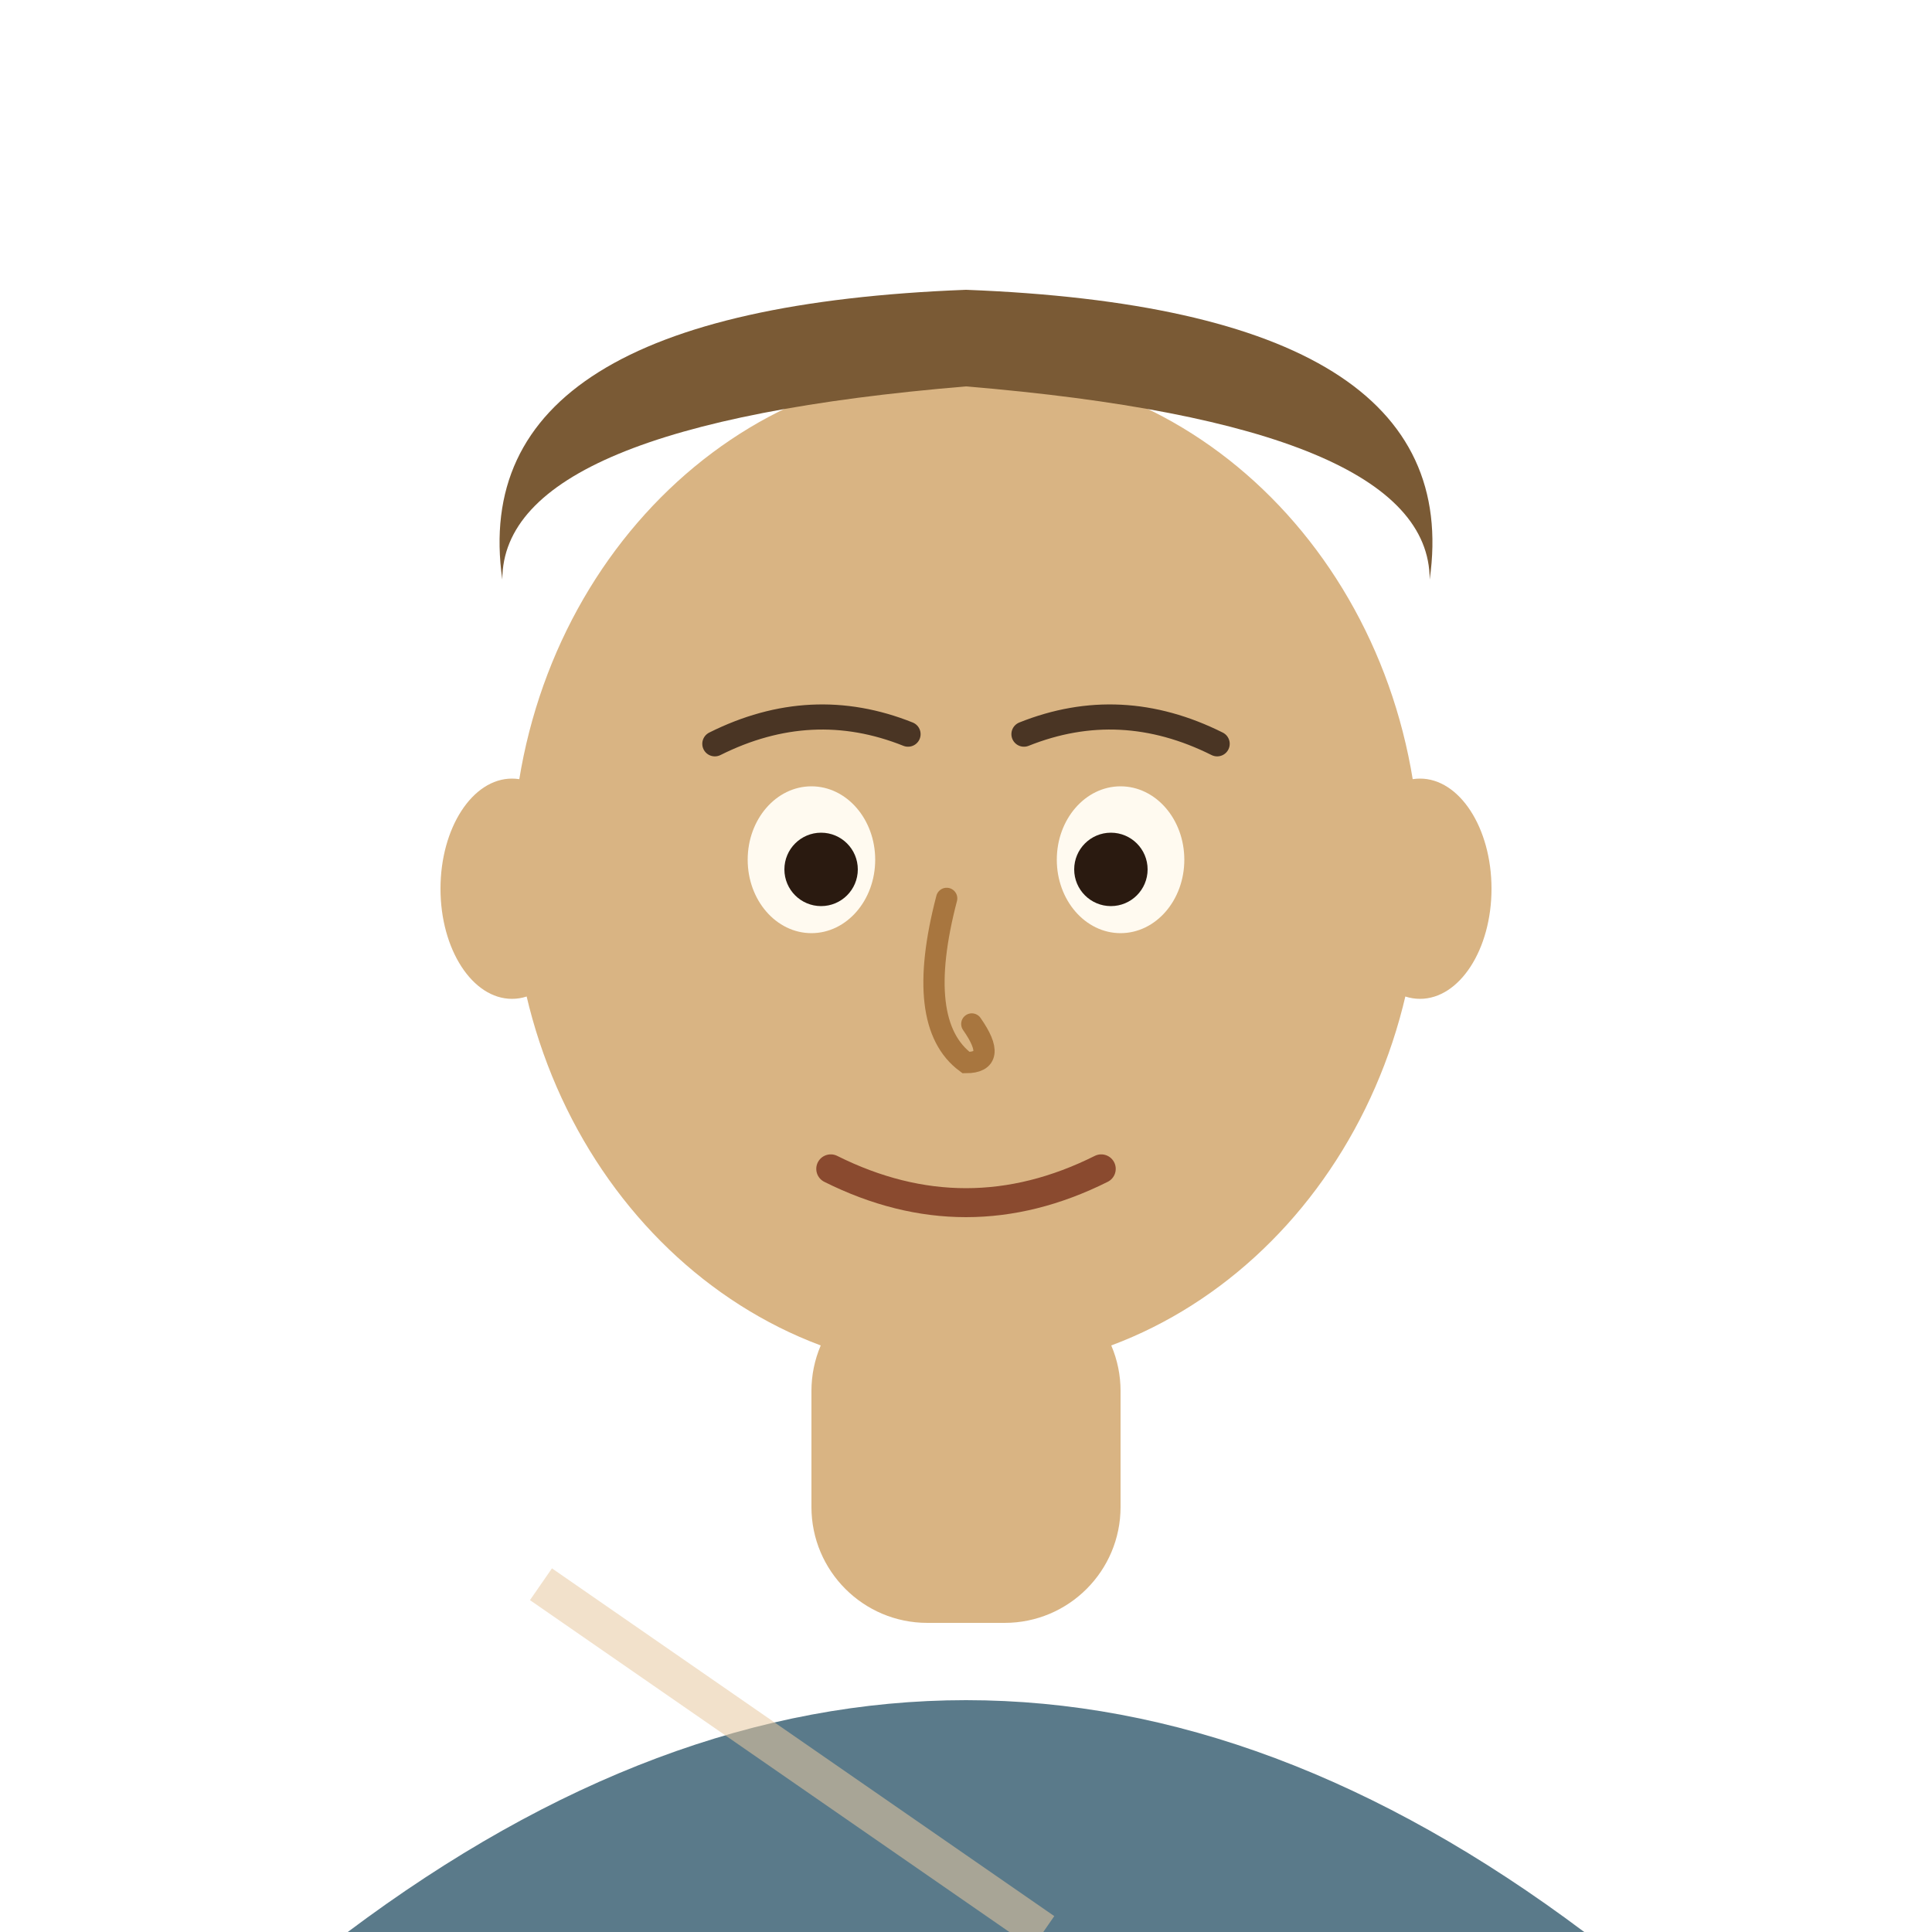
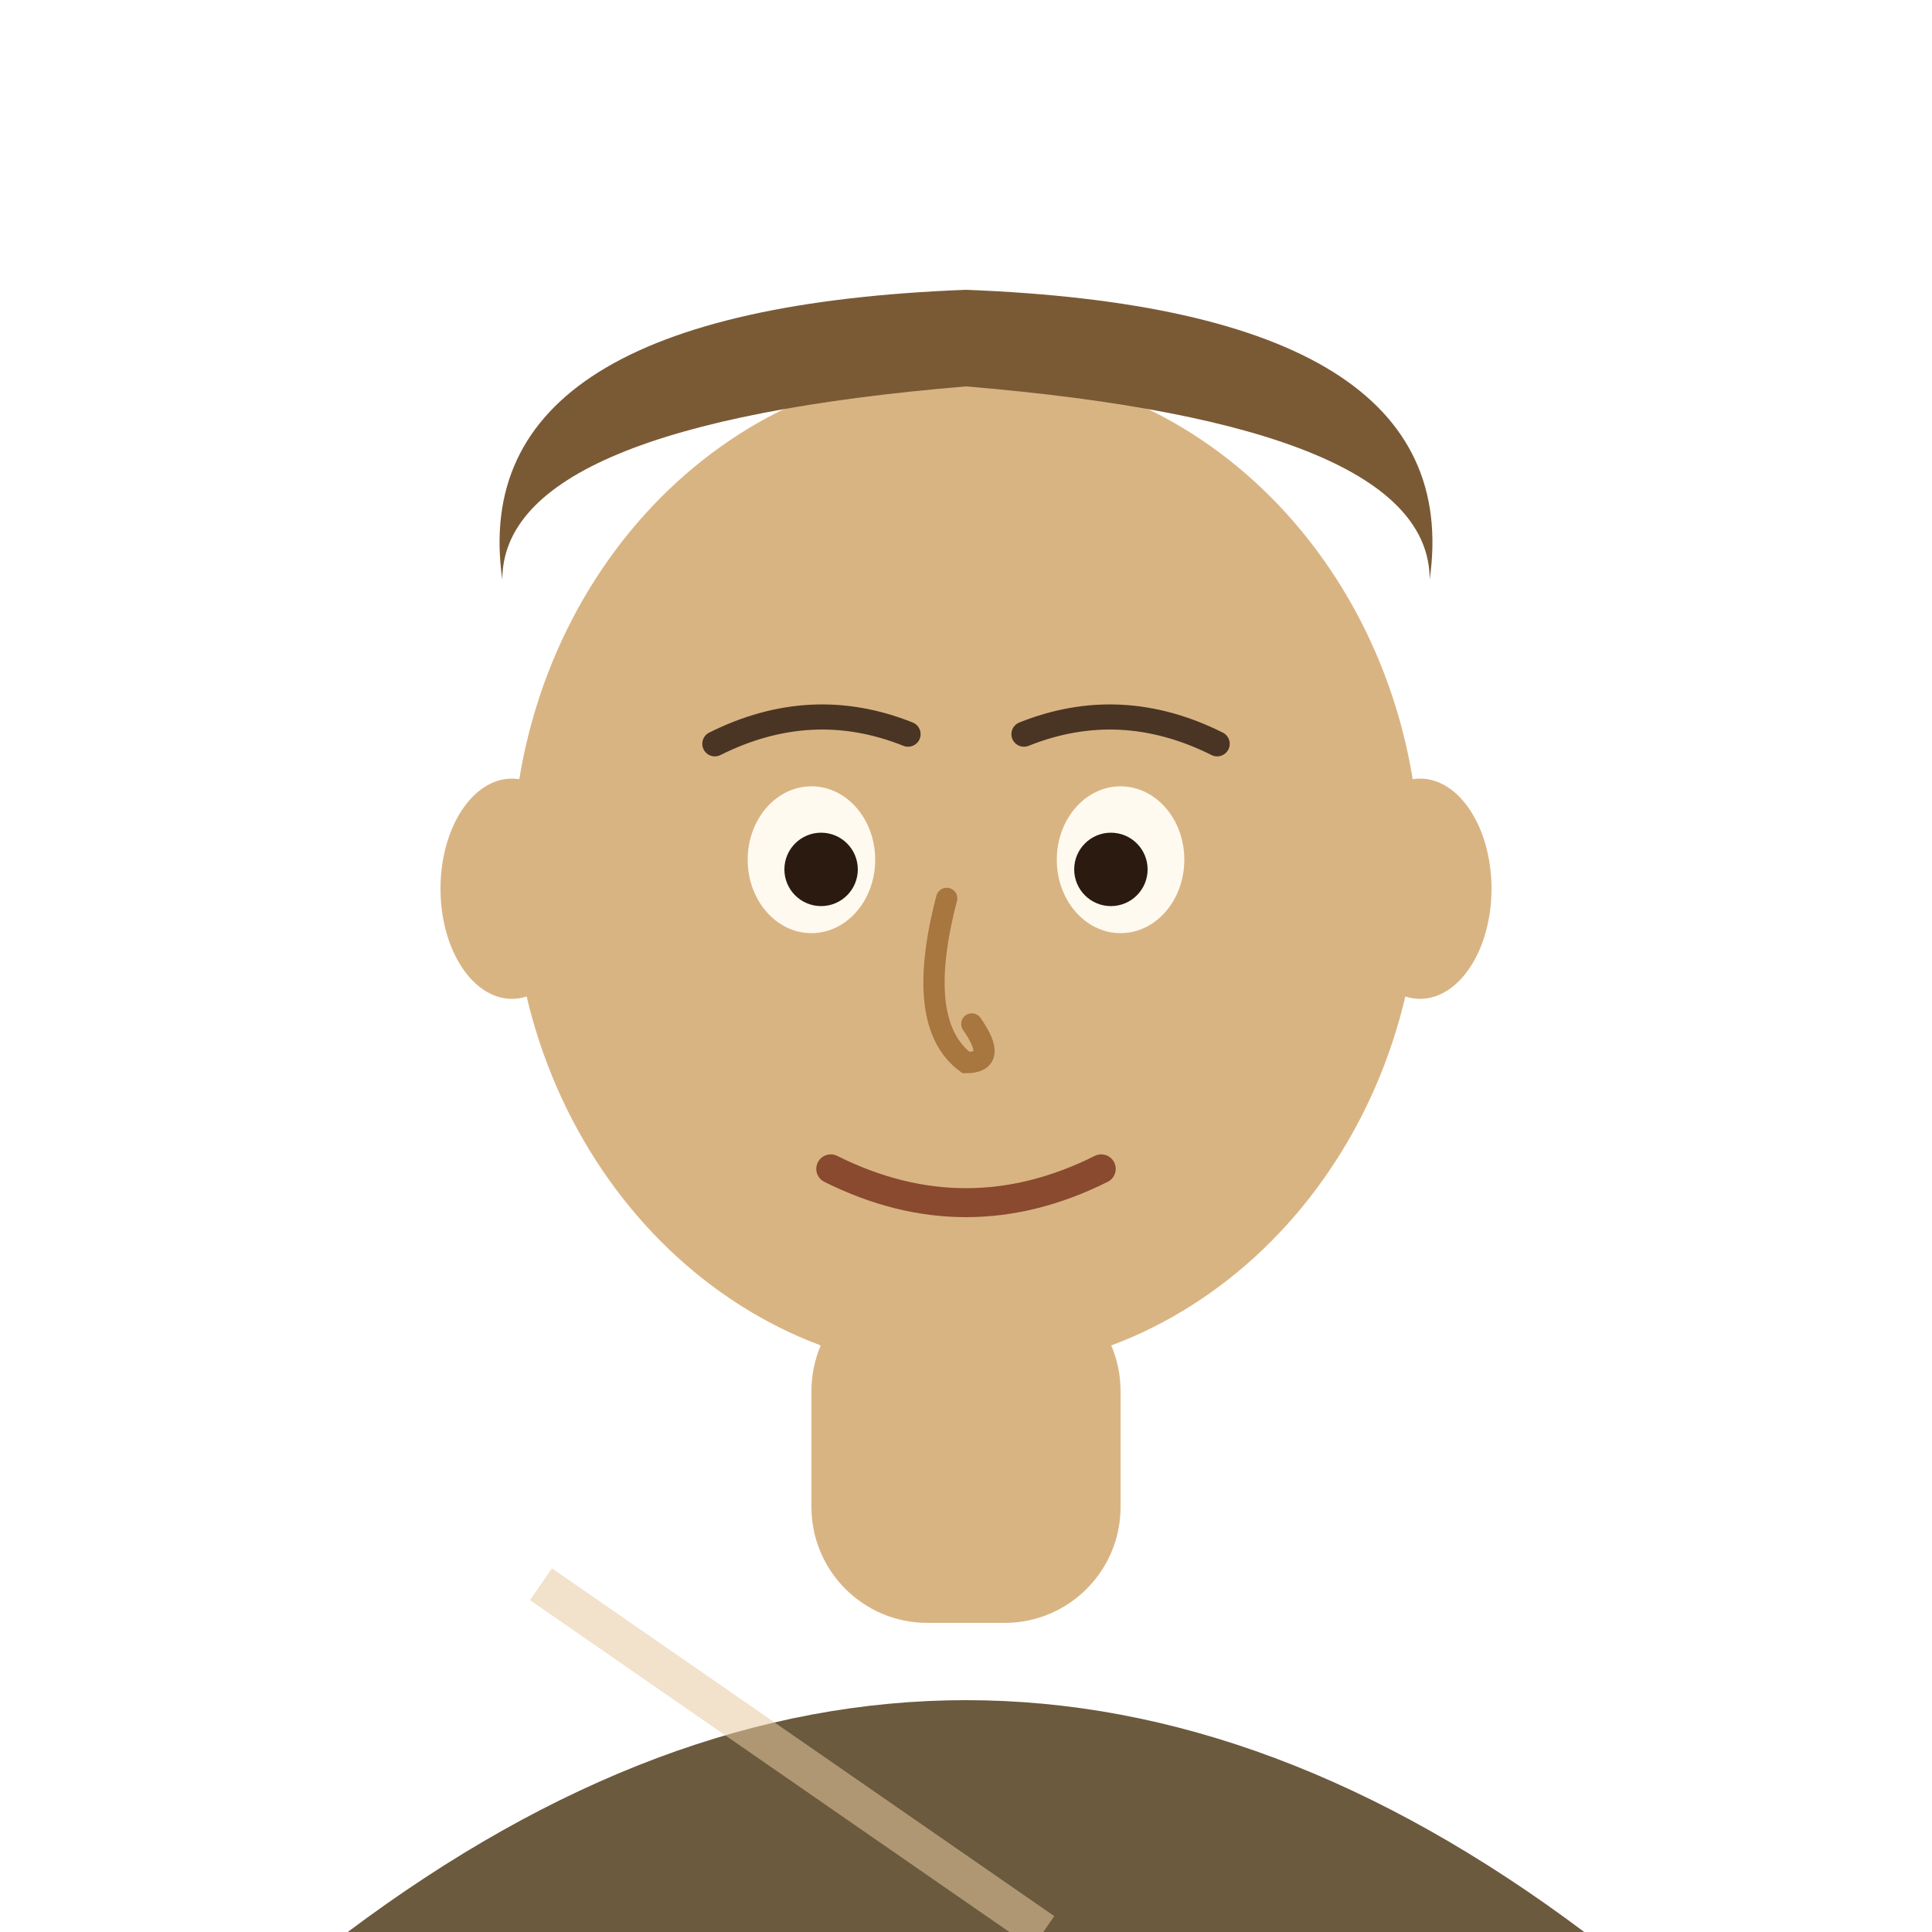
<svg xmlns="http://www.w3.org/2000/svg" viewBox="0 0 100 100">
-   <path d="M18 100 Q50 76 82 100 Z" fill="#5a7a8a" />
+   <path d="M18 100 Q50 76 82 100 Z" fill="#6b5a3d" />
  <path d="M28 82 L54 100" stroke="#e8c9a0" stroke-width="2" fill="none" opacity="0.55" />
  <rect x="42" y="66" width="16" height="18" rx="6" fill="#d9b483" />
  <ellipse cx="50" cy="45" rx="23.5" ry="26" fill="#d9b483" />
  <ellipse cx="26.5" cy="46" rx="3.7" ry="5.7" fill="#d9b483" />
  <ellipse cx="73.5" cy="46" rx="3.7" ry="5.7" fill="#d9b483" />
  <path d="M26 30 Q24 16 50 15 Q76 16 74 30 Q74 22 50 20 Q26 22 26 30 Z" fill="#7a5a35" />
  <path d="M37 38.5 Q42 36 47 38" stroke="#4a3524" stroke-width="1.3" fill="none" stroke-linecap="round" />
  <path d="M53 38 Q58 36 63 38.5" stroke="#4a3524" stroke-width="1.3" fill="none" stroke-linecap="round" />
  <ellipse cx="42" cy="44.5" rx="3.3" ry="3.8" fill="#fffaf0" />
  <circle cx="42.5" cy="45" r="1.9" fill="#2a1a10" />
  <ellipse cx="58" cy="44.5" rx="3.3" ry="3.8" fill="#fffaf0" />
  <circle cx="57.5" cy="45" r="1.9" fill="#2a1a10" />
  <path d="M49 46.5 Q47.3 53 50 55 Q51.7 55 50.3 53" stroke="#a8763f" stroke-width="1.1" fill="none" stroke-linecap="round" />
  <path d="M43 60.5 Q50 64 57 60.5" stroke="#8a4a2f" stroke-width="1.5" fill="none" stroke-linecap="round" />
</svg>
